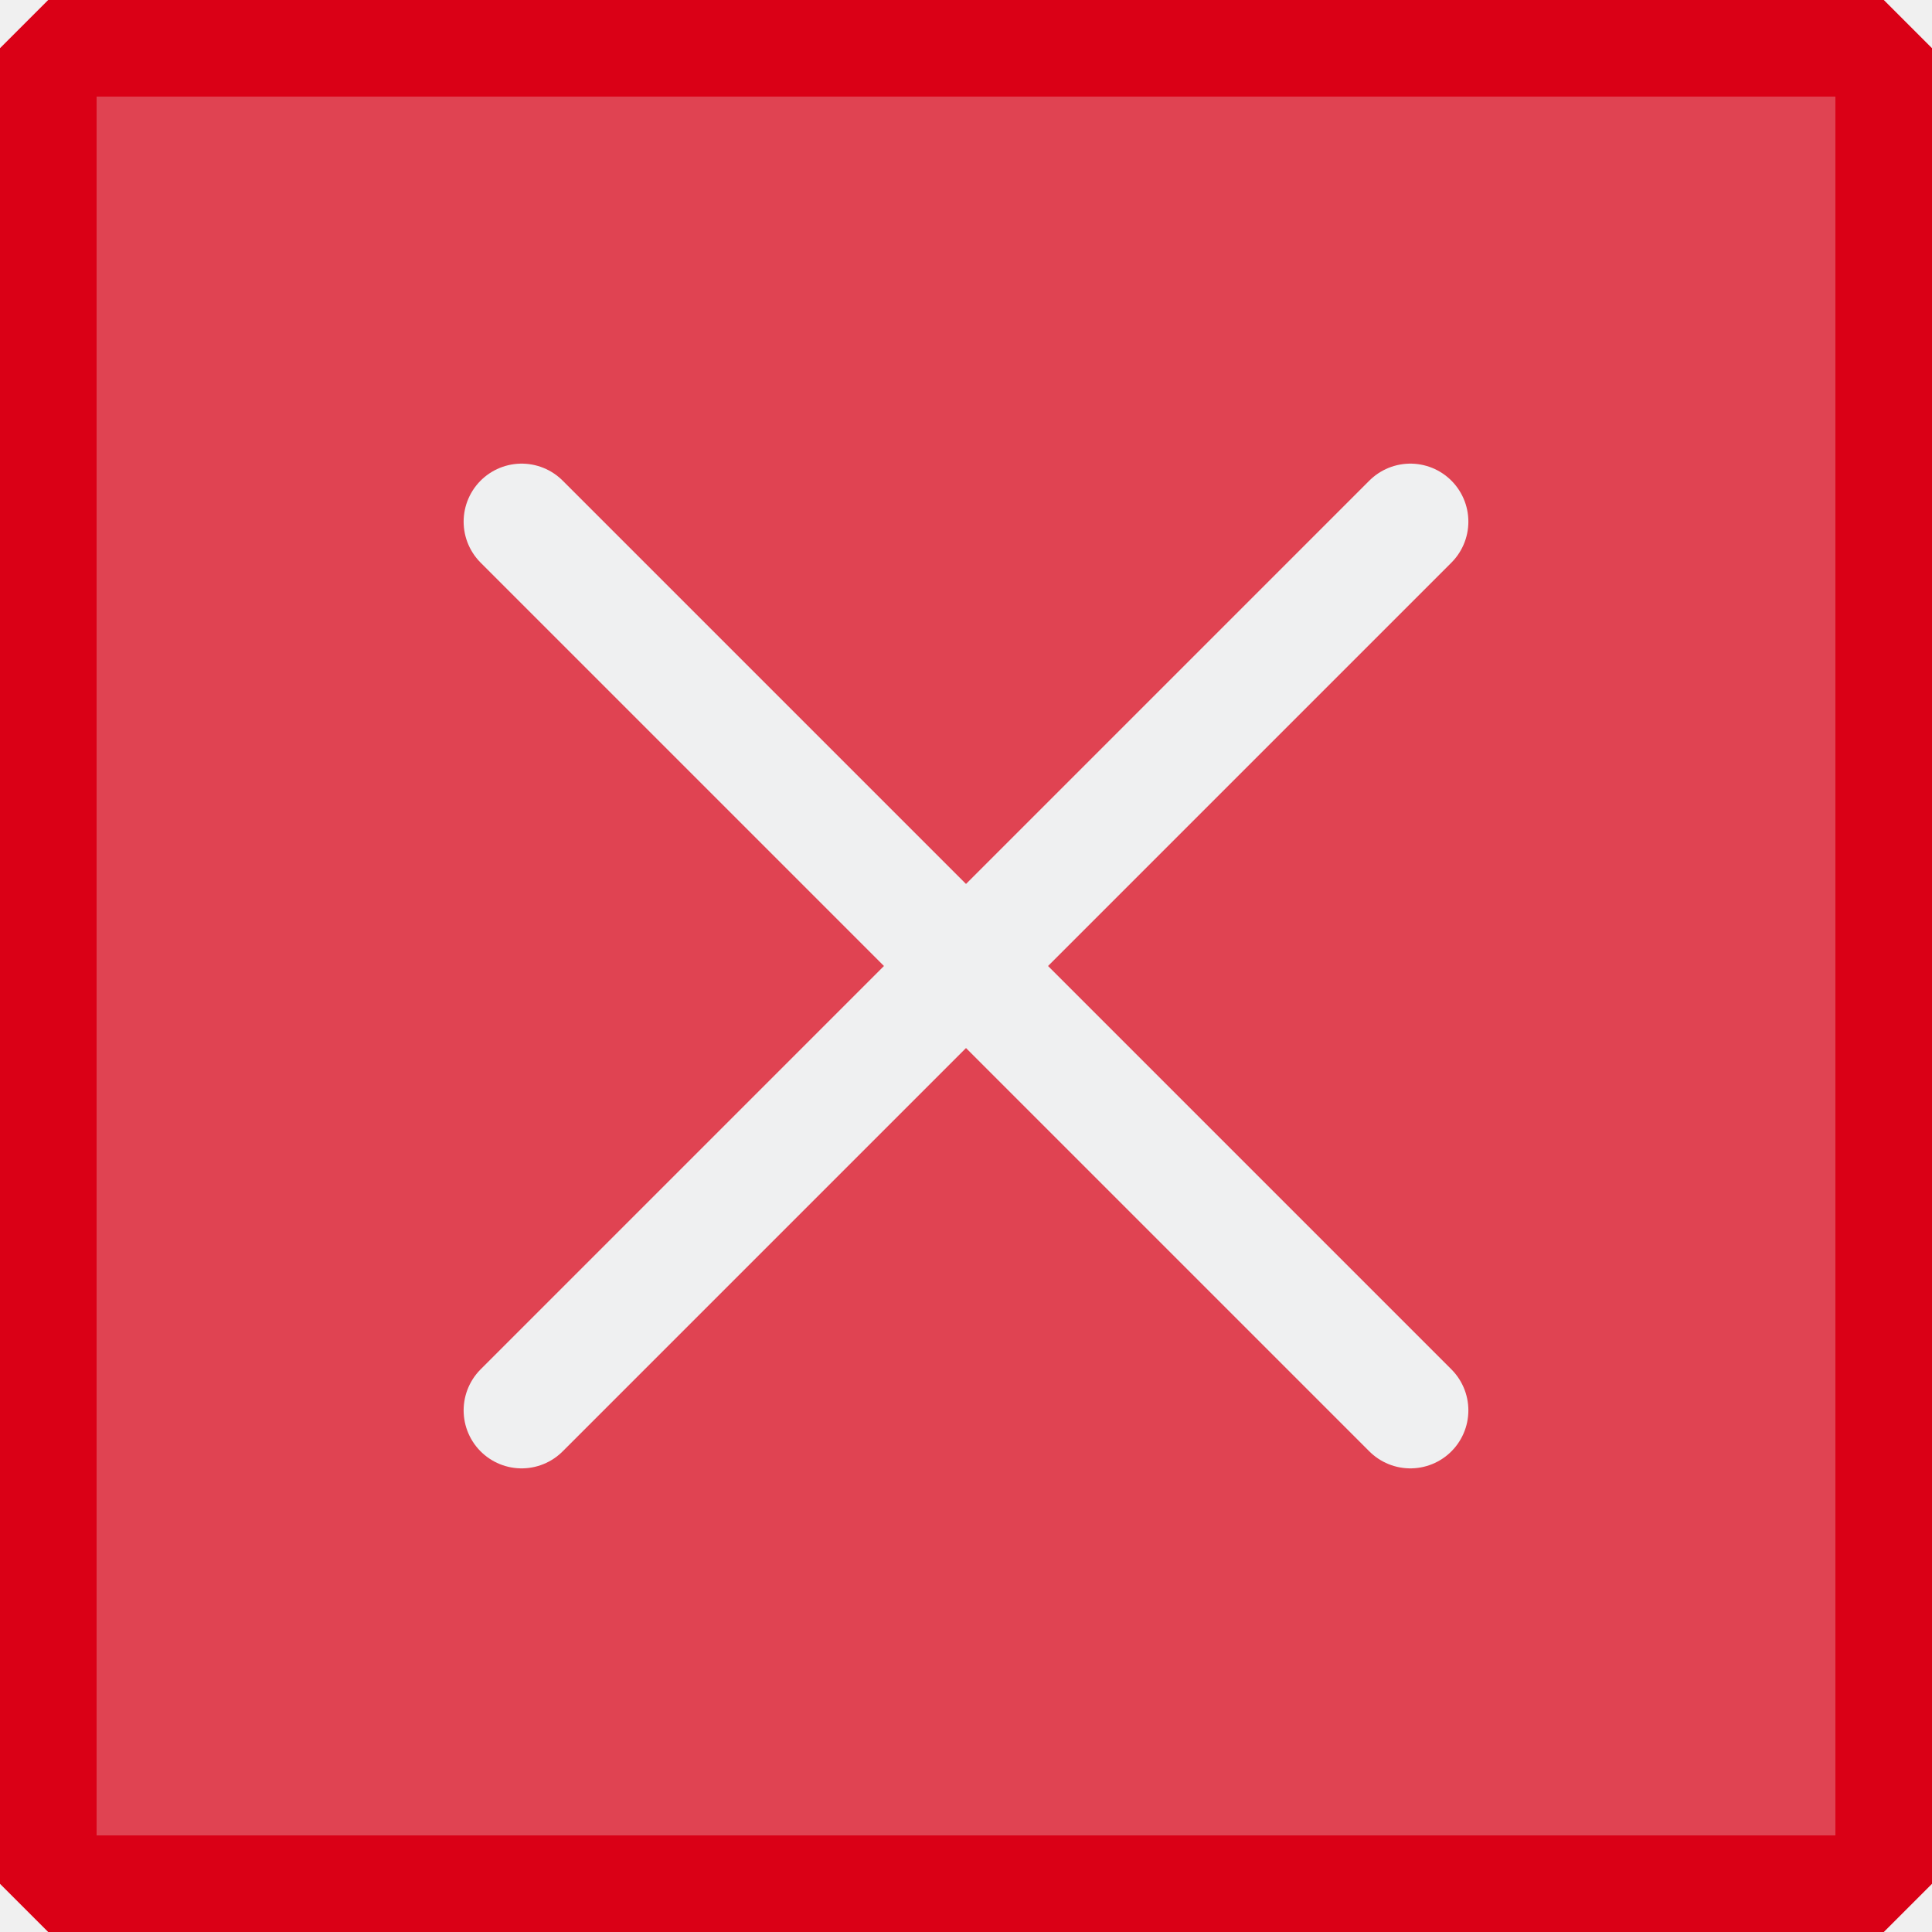
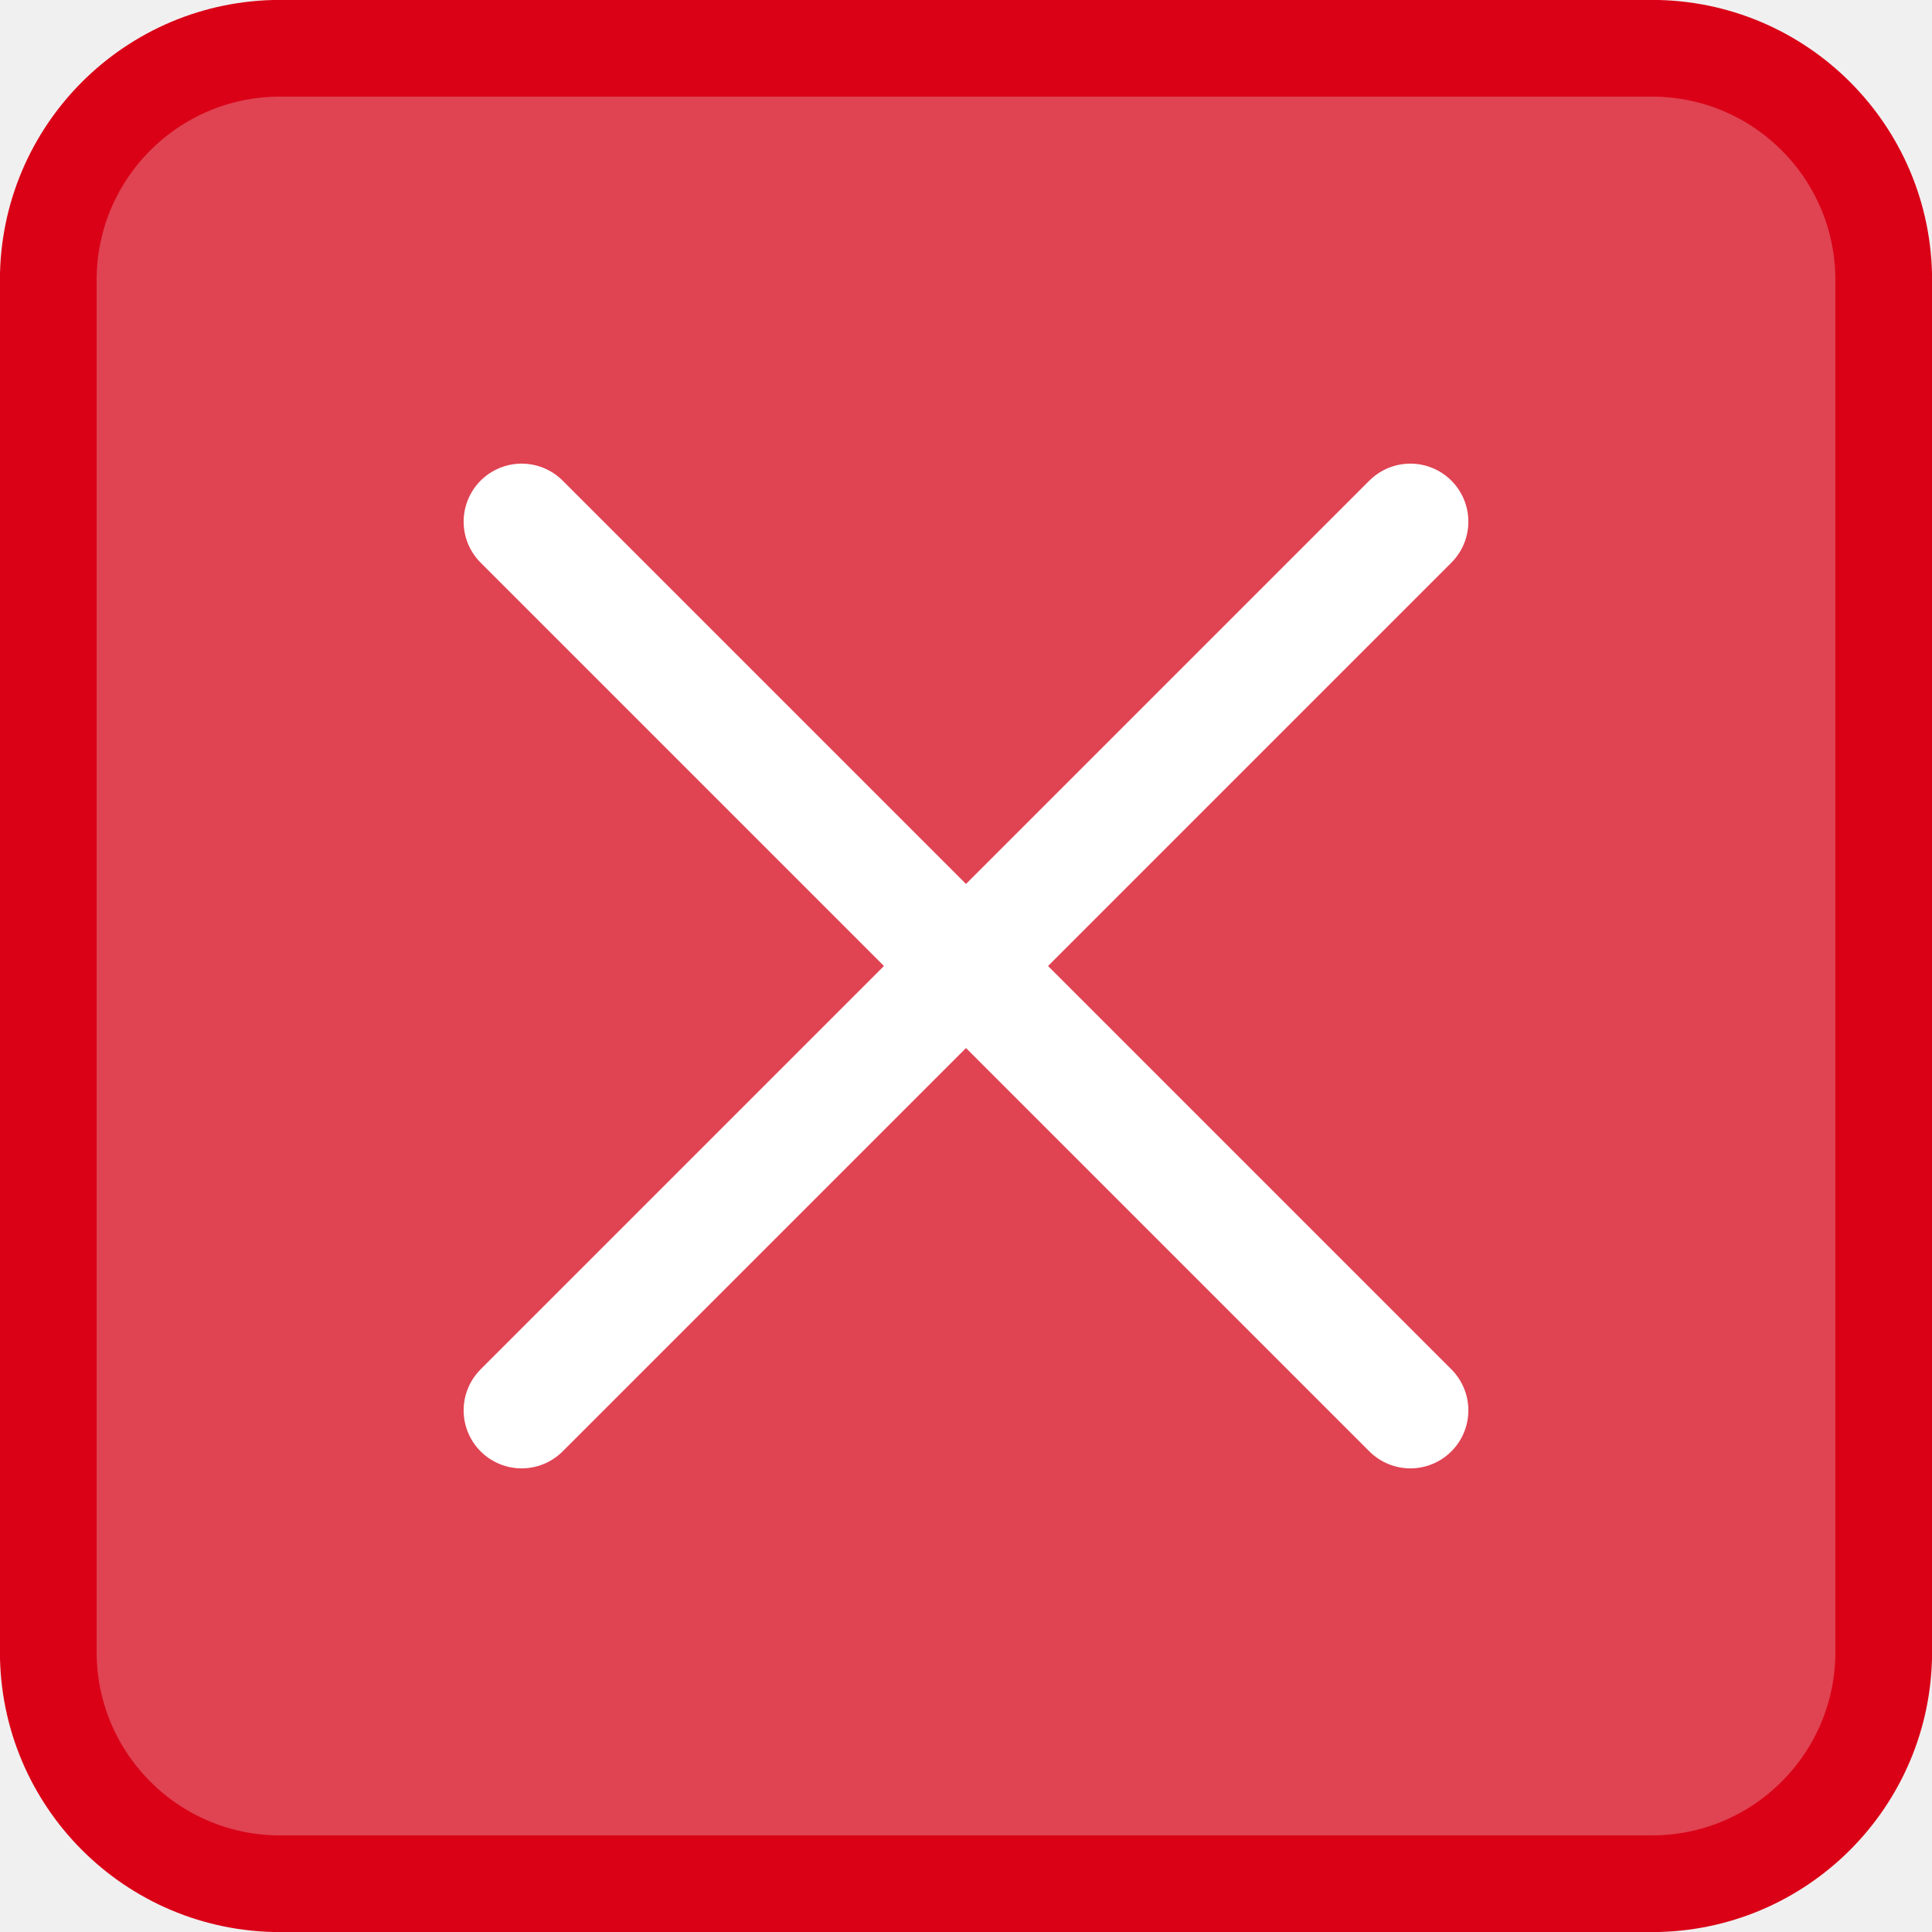
<svg xmlns="http://www.w3.org/2000/svg" viewBox="0 0 50 50" version="1.2" baseProfile="tiny">
  <defs>
</defs>
  <g fill="none" stroke="black" stroke-width="1" fill-rule="evenodd" stroke-linecap="square" stroke-linejoin="bevel">
    <g fill="none" stroke="#000000" stroke-opacity="1" stroke-width="1" stroke-linecap="square" stroke-linejoin="bevel" transform="matrix(1,0,0,1,0,0)" font-family="Noto Sans" font-size="10" font-weight="400" font-style="normal">
</g>
+     <g fill="none" stroke="#000000" stroke-opacity="1" stroke-width="1" stroke-linecap="square" stroke-linejoin="bevel" transform="matrix(1,0,0,1,0,0)" font-family="Noto Sans" font-size="10" font-weight="400" font-style="normal">
+ </g>
    <g fill="#da0016" fill-opacity="0.72" stroke="#da0016" stroke-opacity="1" stroke-width="2.502" stroke-linecap="square" stroke-linejoin="bevel" transform="matrix(1,0,0,1,2.5,2.5)" font-family="Noto Sans" font-size="10" font-weight="400" font-style="normal">
-       <rect x="-1.251" y="-1.251" width="47.502" height="47.502" />
+       <path vector-effect="none" fill-rule="evenodd" d="M-1.251,4.749 C-1.251,1.435 1.435,-1.251 4.749,-1.251 L40.251,-1.251 C43.565,-1.251 46.251,1.435 46.251,4.749 L46.251,40.251 C46.251,43.565 43.565,46.251 40.251,46.251 L4.749,46.251 C1.435,46.251 -1.251,43.565 -1.251,40.251 L-1.251,4.749 Z " />
    </g>
    <g fill="none" stroke="#000000" stroke-opacity="1" stroke-width="1" stroke-linecap="square" stroke-linejoin="bevel" transform="matrix(1,0,0,1,0,0)" font-family="Noto Sans" font-size="10" font-weight="400" font-style="normal">
</g>
-     <g fill="none" stroke="#eff0f1" stroke-opacity="1" stroke-width="1.001" stroke-linecap="square" stroke-linejoin="bevel" transform="matrix(2.5,0,0,2.5,2.5,2.5)" font-family="Noto Sans" font-size="10" font-weight="400" font-style="normal">
+     <g fill="none" stroke="#ffffff" stroke-opacity="1" stroke-width="1.001" stroke-linecap="square" stroke-linejoin="bevel" transform="matrix(2.5,0,0,2.5,2.5,2.5)" font-family="Noto Sans" font-size="10" font-weight="400" font-style="normal">
</g>
-     <g fill="none" stroke="#eff0f1" stroke-opacity="1" stroke-width="1.001" stroke-linecap="round" stroke-linejoin="miter" stroke-miterlimit="2" transform="matrix(2.5,0,0,2.5,2.5,2.5)" font-family="Noto Sans" font-size="10" font-weight="400" font-style="normal">
+     <g fill="none" stroke="#ffffff" stroke-opacity="1" stroke-width="1.001" stroke-linecap="round" stroke-linejoin="miter" stroke-miterlimit="2" transform="matrix(2.5,0,0,2.5,2.5,2.5)" font-family="Noto Sans" font-size="10" font-weight="400" font-style="normal">
</g>
-     <g fill="none" stroke="#eff0f1" stroke-opacity="1" stroke-width="1.001" stroke-linecap="round" stroke-linejoin="miter" stroke-miterlimit="2" transform="matrix(2.5,0,0,2.5,2.5,2.5)" font-family="Noto Sans" font-size="10" font-weight="400" font-style="normal">
+     <g fill="none" stroke="#ffffff" stroke-opacity="1" stroke-width="1.001" stroke-linecap="round" stroke-linejoin="miter" stroke-miterlimit="2" transform="matrix(2.5,0,0,2.5,2.5,2.5)" font-family="Noto Sans" font-size="10" font-weight="400" font-style="normal">
</g>
-     <g fill="none" stroke="#eff0f1" stroke-opacity="1" stroke-width="1.201" stroke-linecap="round" stroke-linejoin="miter" stroke-miterlimit="2" transform="matrix(2.5,0,0,2.5,2.5,2.5)" font-family="Noto Sans" font-size="10" font-weight="400" font-style="normal">
+     <g fill="none" stroke="#ffffff" stroke-opacity="1" stroke-width="1.201" stroke-linecap="round" stroke-linejoin="miter" stroke-miterlimit="2" transform="matrix(2.5,0,0,2.5,2.5,2.5)" font-family="Noto Sans" font-size="10" font-weight="400" font-style="normal">
      <polyline fill="none" vector-effect="none" points="4.4,4.4 13.6,13.6 " />
      <polyline fill="none" vector-effect="none" points="13.6,4.4 4.4,13.6 " />
    </g>
-     <g fill="none" stroke="#eff0f1" stroke-opacity="1" stroke-width="1.001" stroke-linecap="square" stroke-linejoin="bevel" transform="matrix(2.5,0,0,2.5,2.5,2.5)" font-family="Noto Sans" font-size="10" font-weight="400" font-style="normal">
+     <g fill="none" stroke="#ffffff" stroke-opacity="1" stroke-width="1.001" stroke-linecap="square" stroke-linejoin="bevel" transform="matrix(2.5,0,0,2.5,2.5,2.5)" font-family="Noto Sans" font-size="10" font-weight="400" font-style="normal">
</g>
    <g fill="none" stroke="#000000" stroke-opacity="1" stroke-width="1" stroke-linecap="square" stroke-linejoin="bevel" transform="matrix(1,0,0,1,0,0)" font-family="Noto Sans" font-size="10" font-weight="400" font-style="normal">
</g>
  </g>
</svg>
